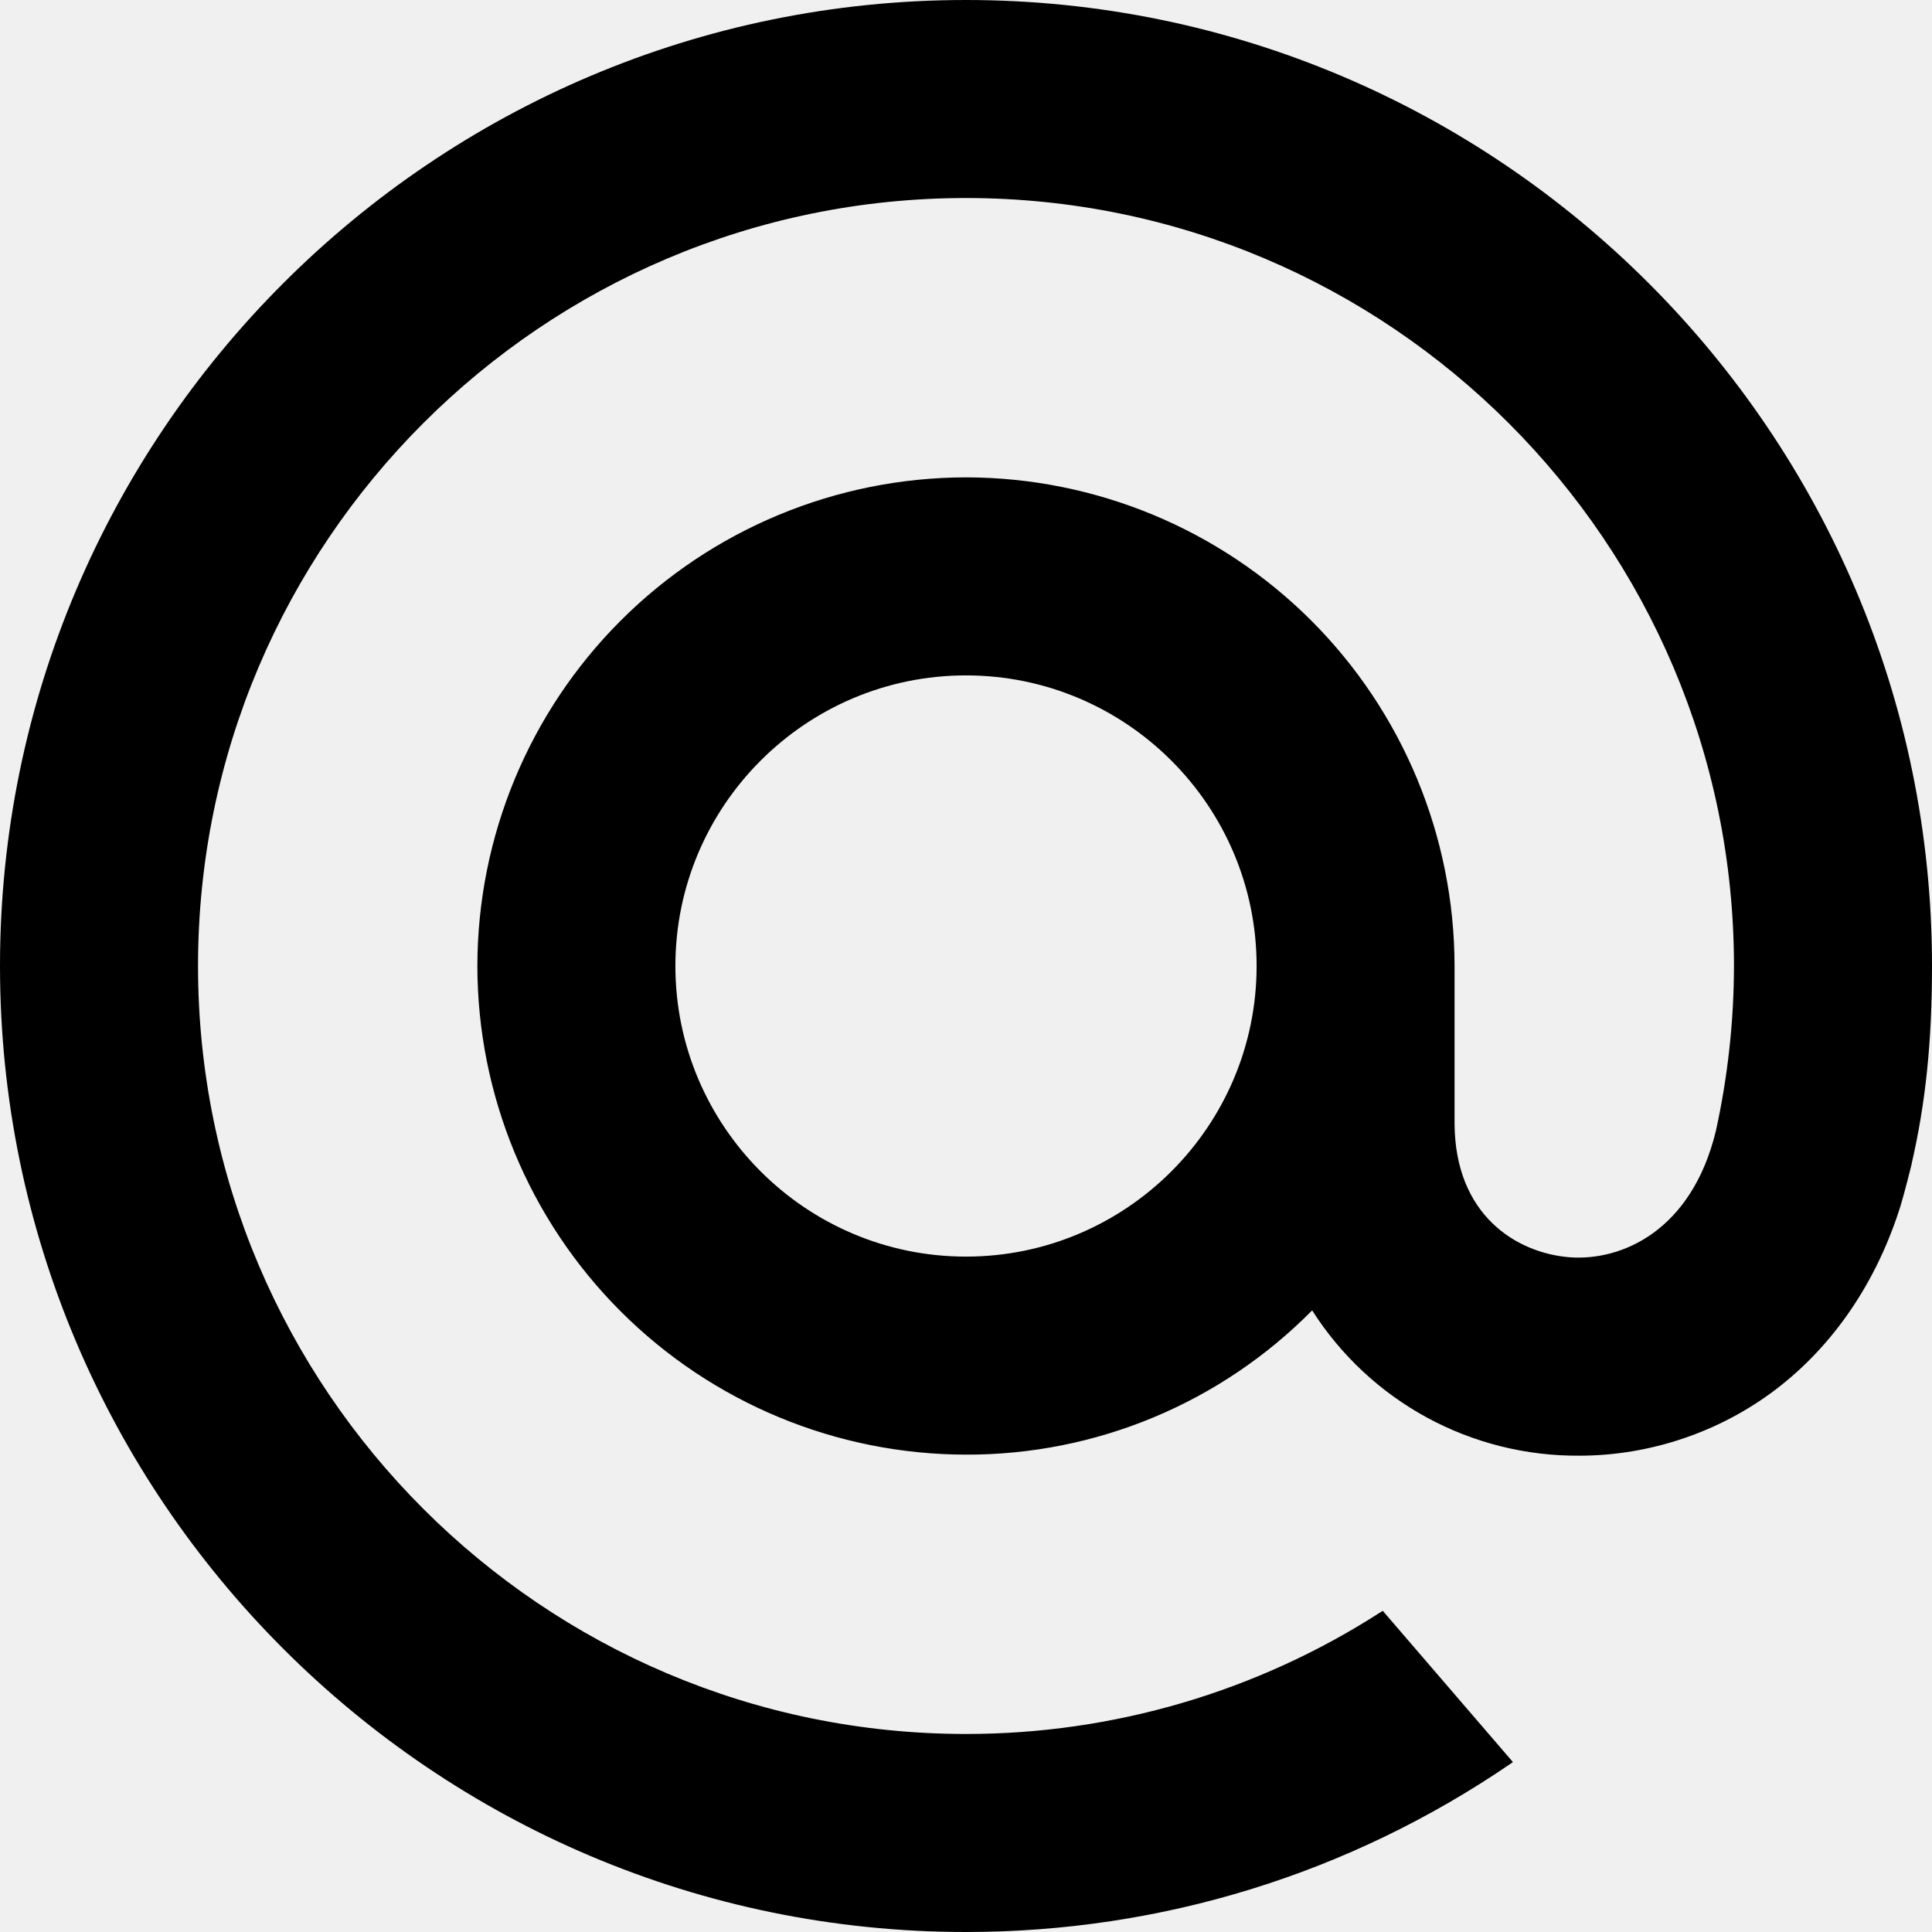
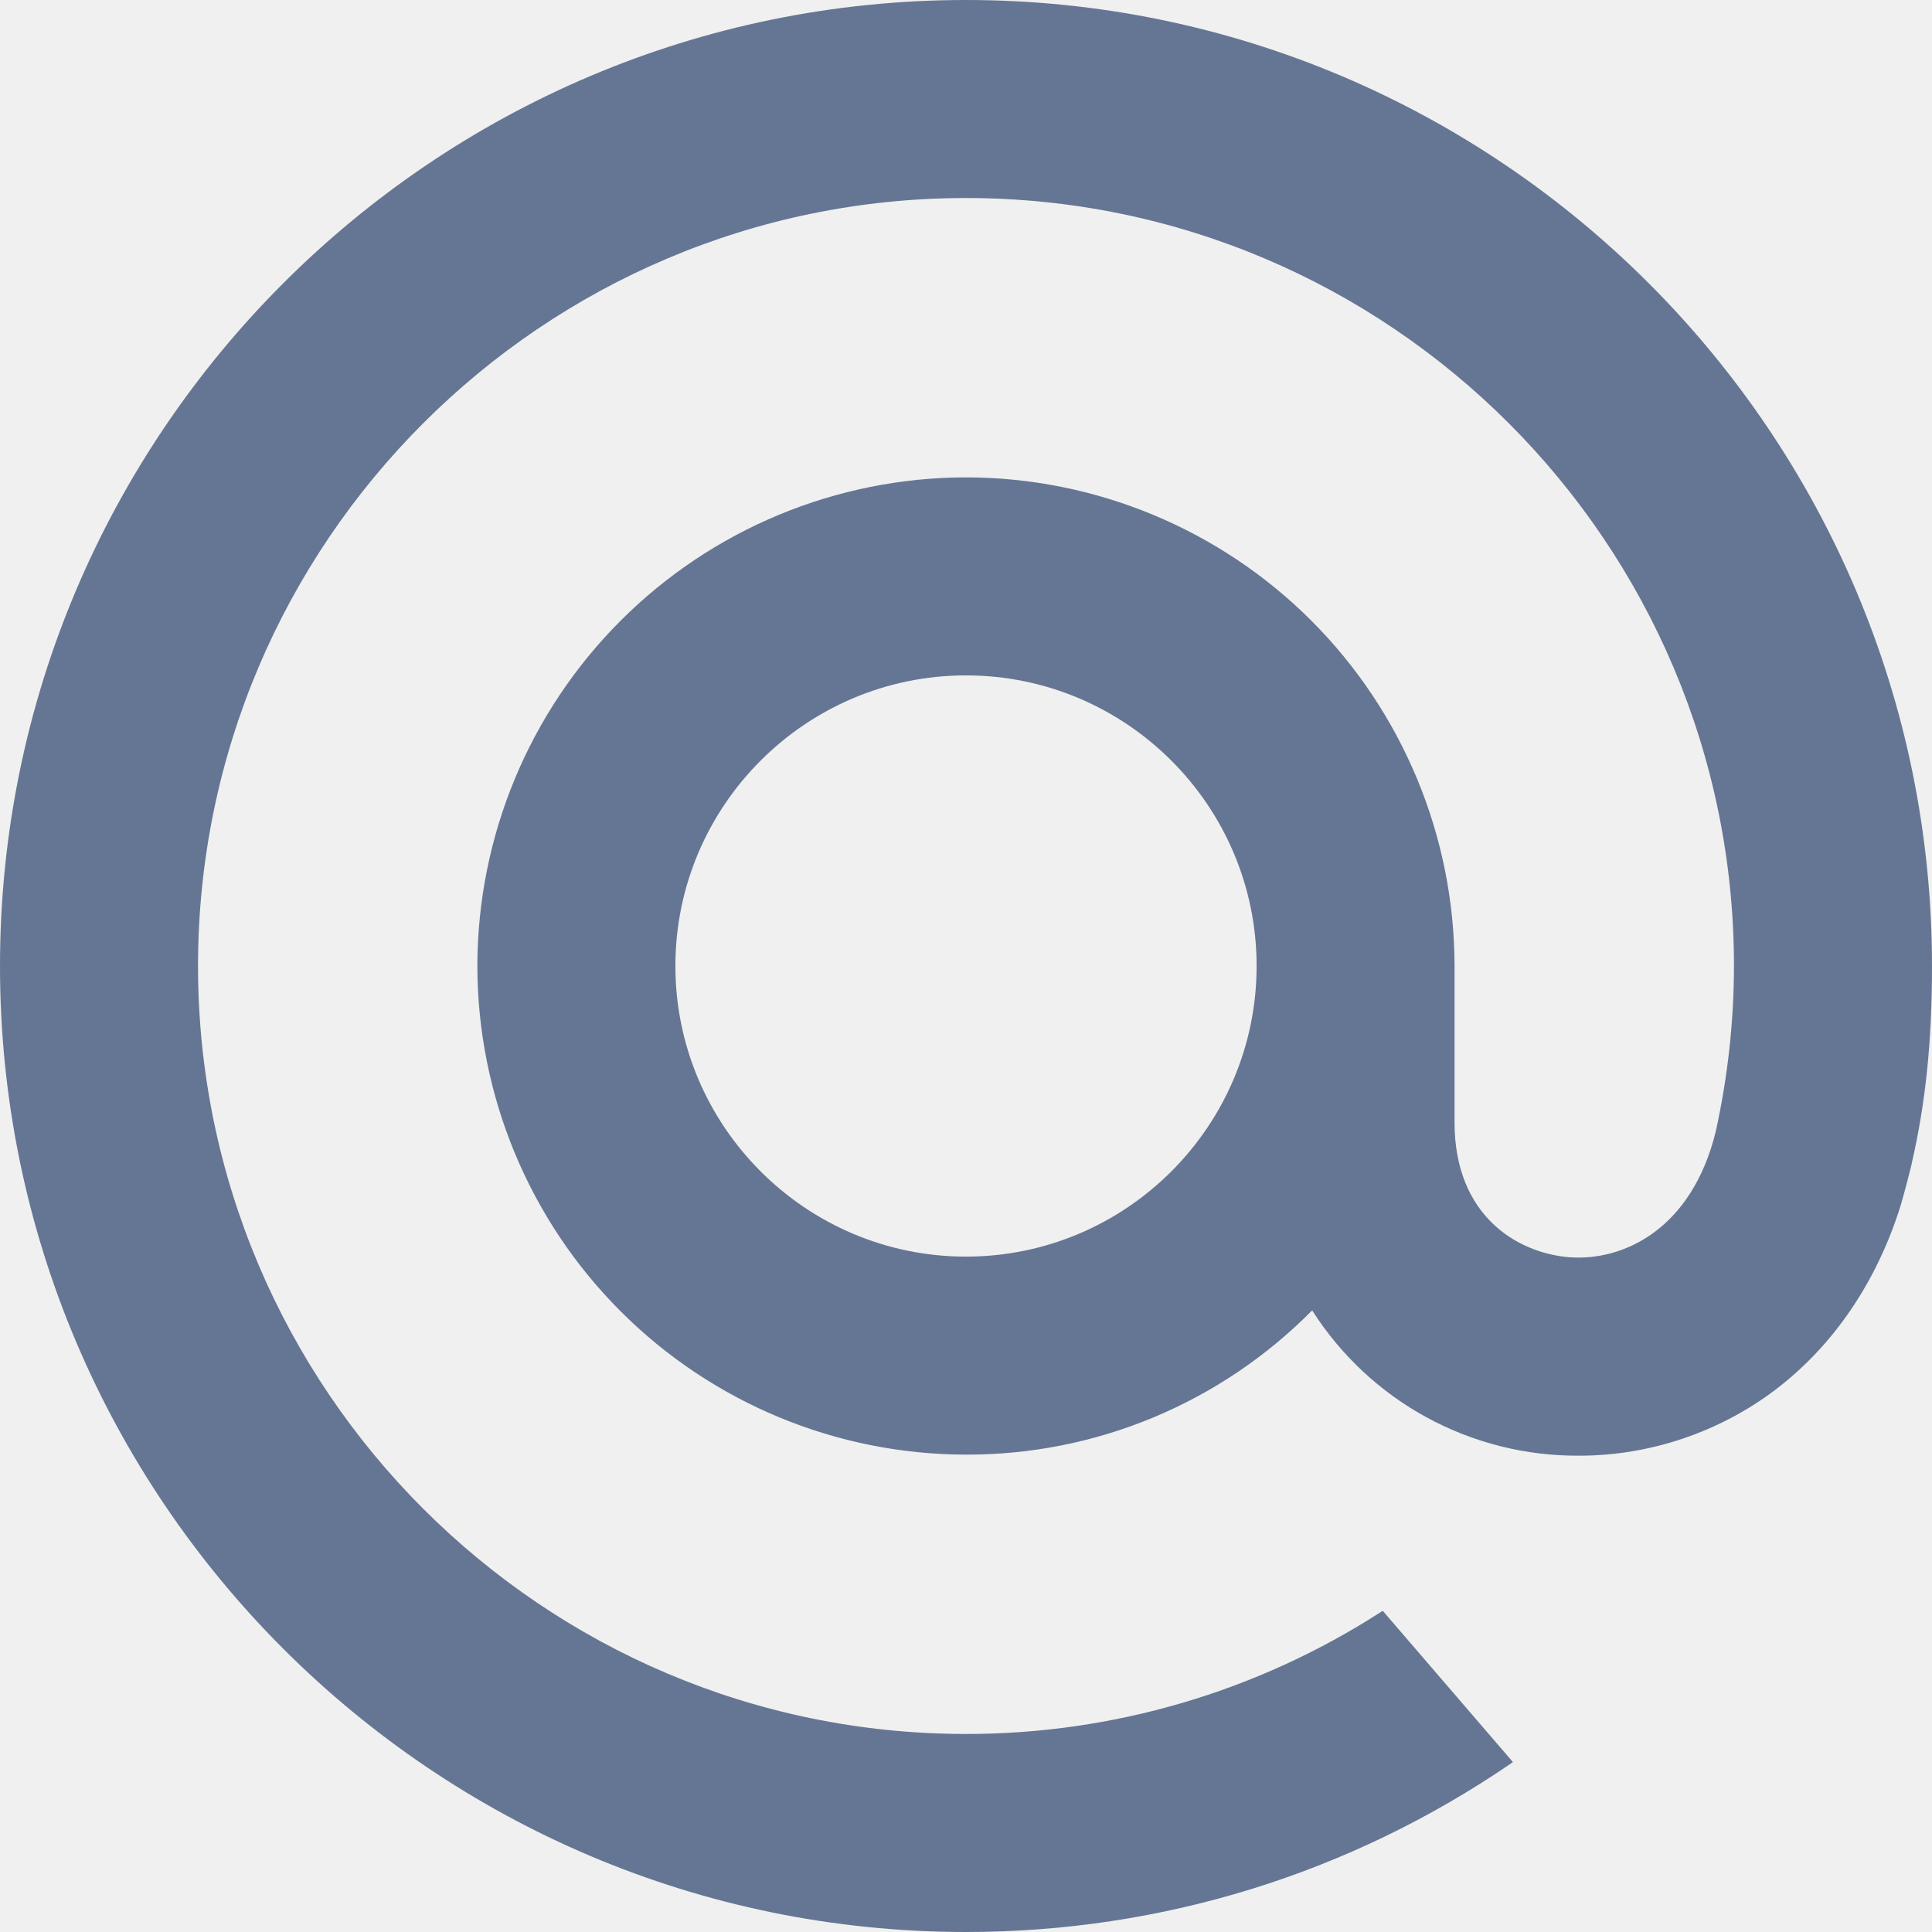
<svg xmlns="http://www.w3.org/2000/svg" width="24" height="24" viewBox="0 0 24 24" fill="none">
  <g clip-path="url(#clip0_70_22)">
-     <path d="M15.61 12C15.61 13.99 13.99 15.61 12 15.61C10.01 15.61 8.39 13.99 8.39 12C8.39 10.01 10.01 8.39 12 8.39C13.99 8.39 15.61 10.01 15.61 12ZM12 0C5.383 0 0 5.383 0 12C0 18.617 5.383 24 12 24C14.424 24 16.761 23.278 18.76 21.913L18.794 21.889L17.177 20.01L17.15 20.027C15.615 21.016 13.826 21.541 12 21.54C6.74 21.54 2.46 17.26 2.46 12C2.46 6.74 6.74 2.46 12 2.46C17.26 2.46 21.54 6.74 21.54 12C21.539 12.689 21.463 13.377 21.315 14.05C21.014 15.289 20.146 15.668 19.495 15.618C18.841 15.565 18.075 15.098 18.069 13.957V12C18.067 10.391 17.427 8.848 16.29 7.71C15.152 6.572 13.609 5.932 12 5.93C10.391 5.932 8.848 6.572 7.71 7.71C6.572 8.848 5.932 10.391 5.93 12C5.932 13.609 6.572 15.152 7.71 16.29C8.848 17.428 10.391 18.068 12 18.07C12.8 18.072 13.592 17.915 14.33 17.607C15.069 17.299 15.738 16.847 16.3 16.278C16.655 16.836 17.146 17.294 17.727 17.61C18.308 17.925 18.959 18.088 19.62 18.083C20.494 18.083 21.36 17.791 22.057 17.262C22.776 16.715 23.313 15.926 23.61 14.977C23.657 14.823 23.745 14.473 23.745 14.47L23.747 14.457C23.922 13.697 24 12.937 24 12C24 5.383 18.617 0 12 0" fill="black" />
+     <path d="M15.61 12C15.61 13.99 13.99 15.61 12 15.61C10.01 15.61 8.39 13.99 8.39 12C8.39 10.01 10.01 8.39 12 8.39C13.99 8.39 15.61 10.01 15.61 12ZM12 0C5.383 0 0 5.383 0 12C0 18.617 5.383 24 12 24C14.424 24 16.761 23.278 18.76 21.913L18.794 21.889L17.177 20.01L17.15 20.027C15.615 21.016 13.826 21.541 12 21.54C6.74 21.54 2.46 17.26 2.46 12C2.46 6.74 6.74 2.46 12 2.46C17.26 2.46 21.54 6.74 21.54 12C21.539 12.689 21.463 13.377 21.315 14.05C21.014 15.289 20.146 15.668 19.495 15.618C18.841 15.565 18.075 15.098 18.069 13.957V12C18.067 10.391 17.427 8.848 16.29 7.71C15.152 6.572 13.609 5.932 12 5.93C10.391 5.932 8.848 6.572 7.71 7.71C6.572 8.848 5.932 10.391 5.93 12C5.932 13.609 6.572 15.152 7.71 16.29C8.848 17.428 10.391 18.068 12 18.07C12.8 18.072 13.592 17.915 14.33 17.607C15.069 17.299 15.738 16.847 16.3 16.278C16.655 16.836 17.146 17.294 17.727 17.61C18.308 17.925 18.959 18.088 19.62 18.083C20.494 18.083 21.36 17.791 22.057 17.262C22.776 16.715 23.313 15.926 23.61 14.977C23.657 14.823 23.745 14.473 23.745 14.47L23.747 14.457C23.922 13.697 24 12.937 24 12C24 5.383 18.617 0 12 0" fill="#657694" />
  </g>
  <defs>
    <clipPath id="clip0_70_22">
      <rect width="24" height="24" fill="white" />
    </clipPath>
  </defs>
</svg>
